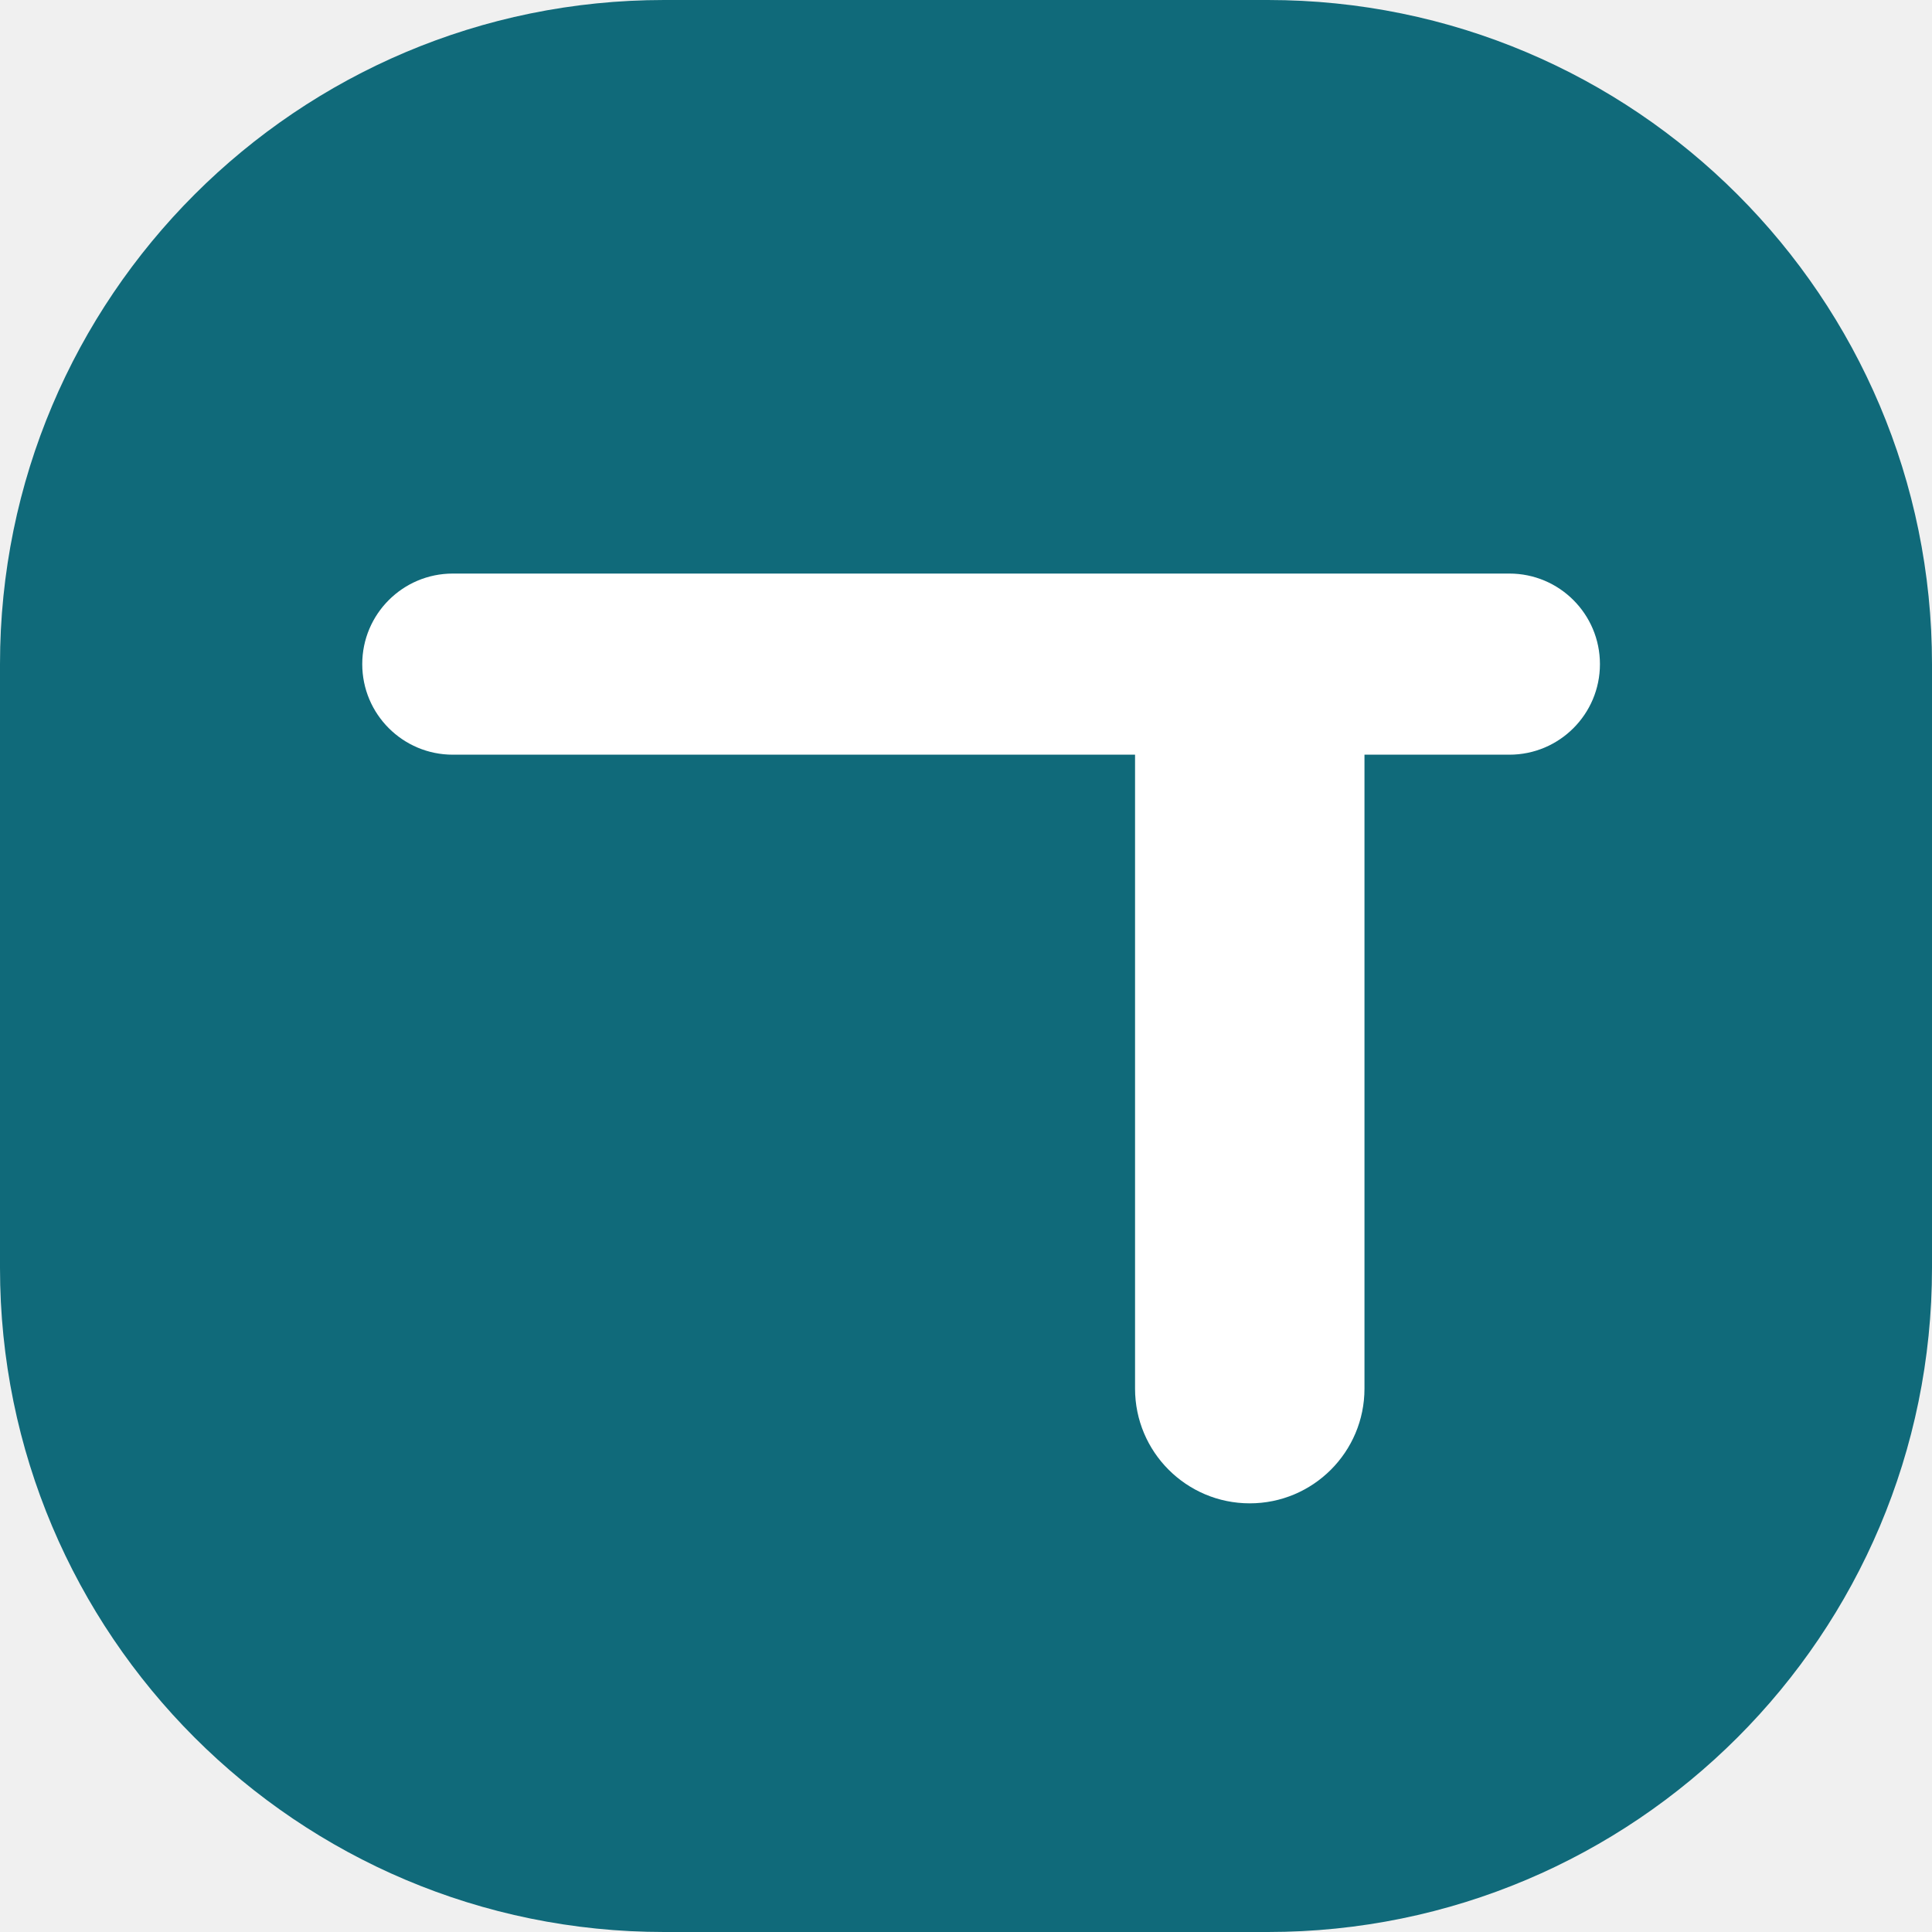
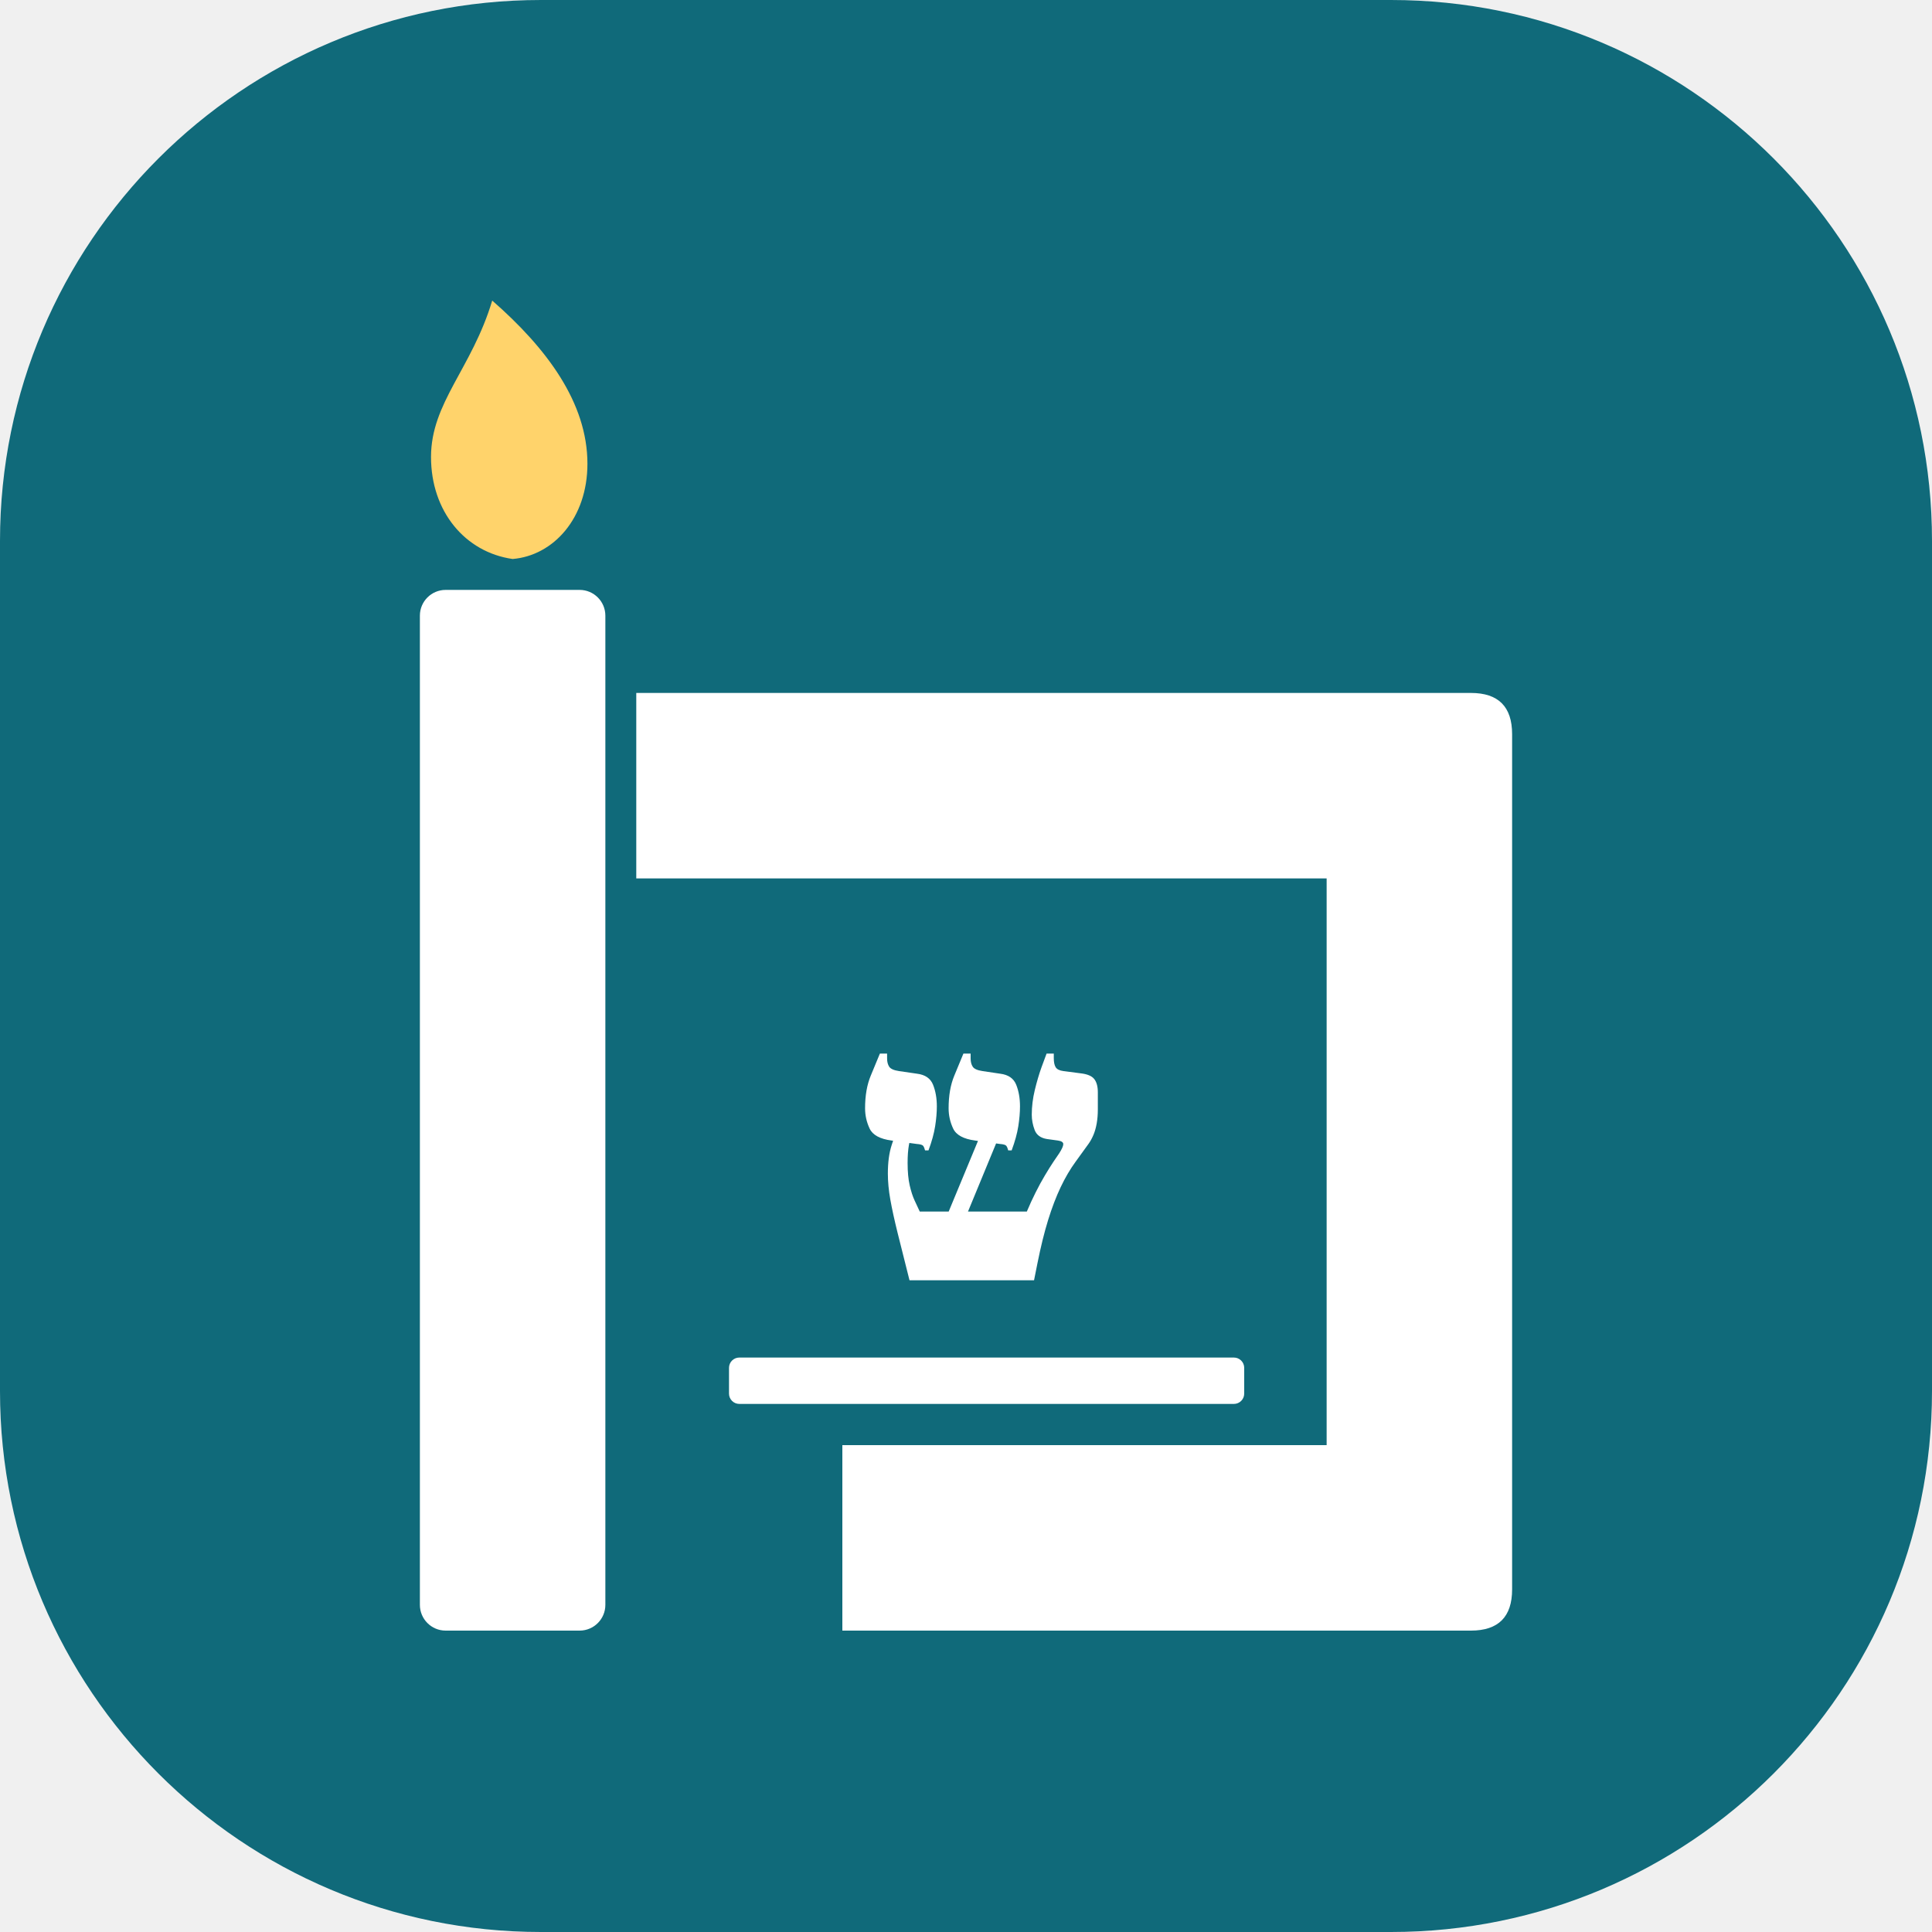
- <svg xmlns="http://www.w3.org/2000/svg" viewBox="0 0 32 32">
-   <rect width="32" height="32" rx="11" fill="#106a7a" />
-   <path d="M7.5 9.5h17.5a1.5 1.5 0 0 1 0 3h-2.4V23a1.9 1.9 0 0 1-3.8 0V12.5H7.5a1.5 1.5 0 0 1 0-3z" fill="#fff" />
+ <svg xmlns="http://www.w3.org/2000/svg" viewBox="0 0 300 300">
+   <rect width="300" height="300" rx="84" fill="#106a7a" />
+   <g transform="translate(30 50) scale(0.8)">
+     <rect x="44" y="52" width="36" height="202" rx="5" fill="#fff" />
+     <path d="M86 72 H248 Q256 72 256 80 V246 Q256 254 248 254 H126 V218 H220 V108 H86 Z" fill="#fff" />
+     <path transform="translate(128.20 186) scale(0.0737 -0.0737)" d="M147 0Q128 75 115.5 125.5Q103 176 96.5 212.5Q90 249 90 281Q90 325 100.0 356.0Q110 387 122 421L160 407Q157 401 153.0 388.5Q149 376 145.5 356.5Q142 337 142 309Q142 274 147.5 250.0Q153 226 160.5 210.0Q168 194 174 181H456Q467 207 479.0 231.0Q491 255 503.5 276.0Q516 297 526 312L541 334Q552 351 552.0 358.5Q552 366 538 368L509 372Q484 376 476.5 396.0Q469 416 469 436Q469 468 477.0 501.0Q485 534 494.5 560.5Q504 587 508 597H527V585Q527 569 532.0 561.0Q537 553 552 551L598 545Q624 542 633.5 530.0Q643 518 643 495V450Q643 430 640.0 413.0Q637 396 631.5 383.0Q626 370 619 360L585 313Q563 283 545.0 245.0Q527 207 512.0 158.5Q497 110 484 45L475 0ZM222 113 351 424 398 416 273 113ZM188 342Q186 350 183.0 354.0Q180 358 166 359L100 368Q54 374 42.0 399.5Q30 425 30 453Q30 503 45.0 539.0Q60 575 69 597H88V584Q88 571 93.5 562.5Q99 554 119 551L167 544Q199 540 209.0 515.0Q219 490 219 458Q219 434 214.5 405.5Q210 377 197 342ZM407 342Q405 350 402.0 354.0Q399 358 385 359L320 368Q274 374 262.0 399.5Q250 425 250 453Q250 503 265.0 539.0Q280 575 289 597H308V584Q308 571 313.5 562.5Q319 554 339 551L386 544Q418 540 428.0 515.0Q438 490 438 458Q438 434 433.5 405.5Q429 377 416 342Z" fill="#fff" />
+     <rect x="104" y="201" width="100" height="9" rx="2" fill="#fff" />
+     <path transform="translate(62 46) scale(0.66)" d="M0 0 C-14 -2 -24 -14 -24 -30 C-24 -46 -12 -56 -6 -76 C10 -62 22 -46 22 -28 C22 -12 12 -1 0 0 Z" fill="#ffd36b" />
+   </g>
</svg>
